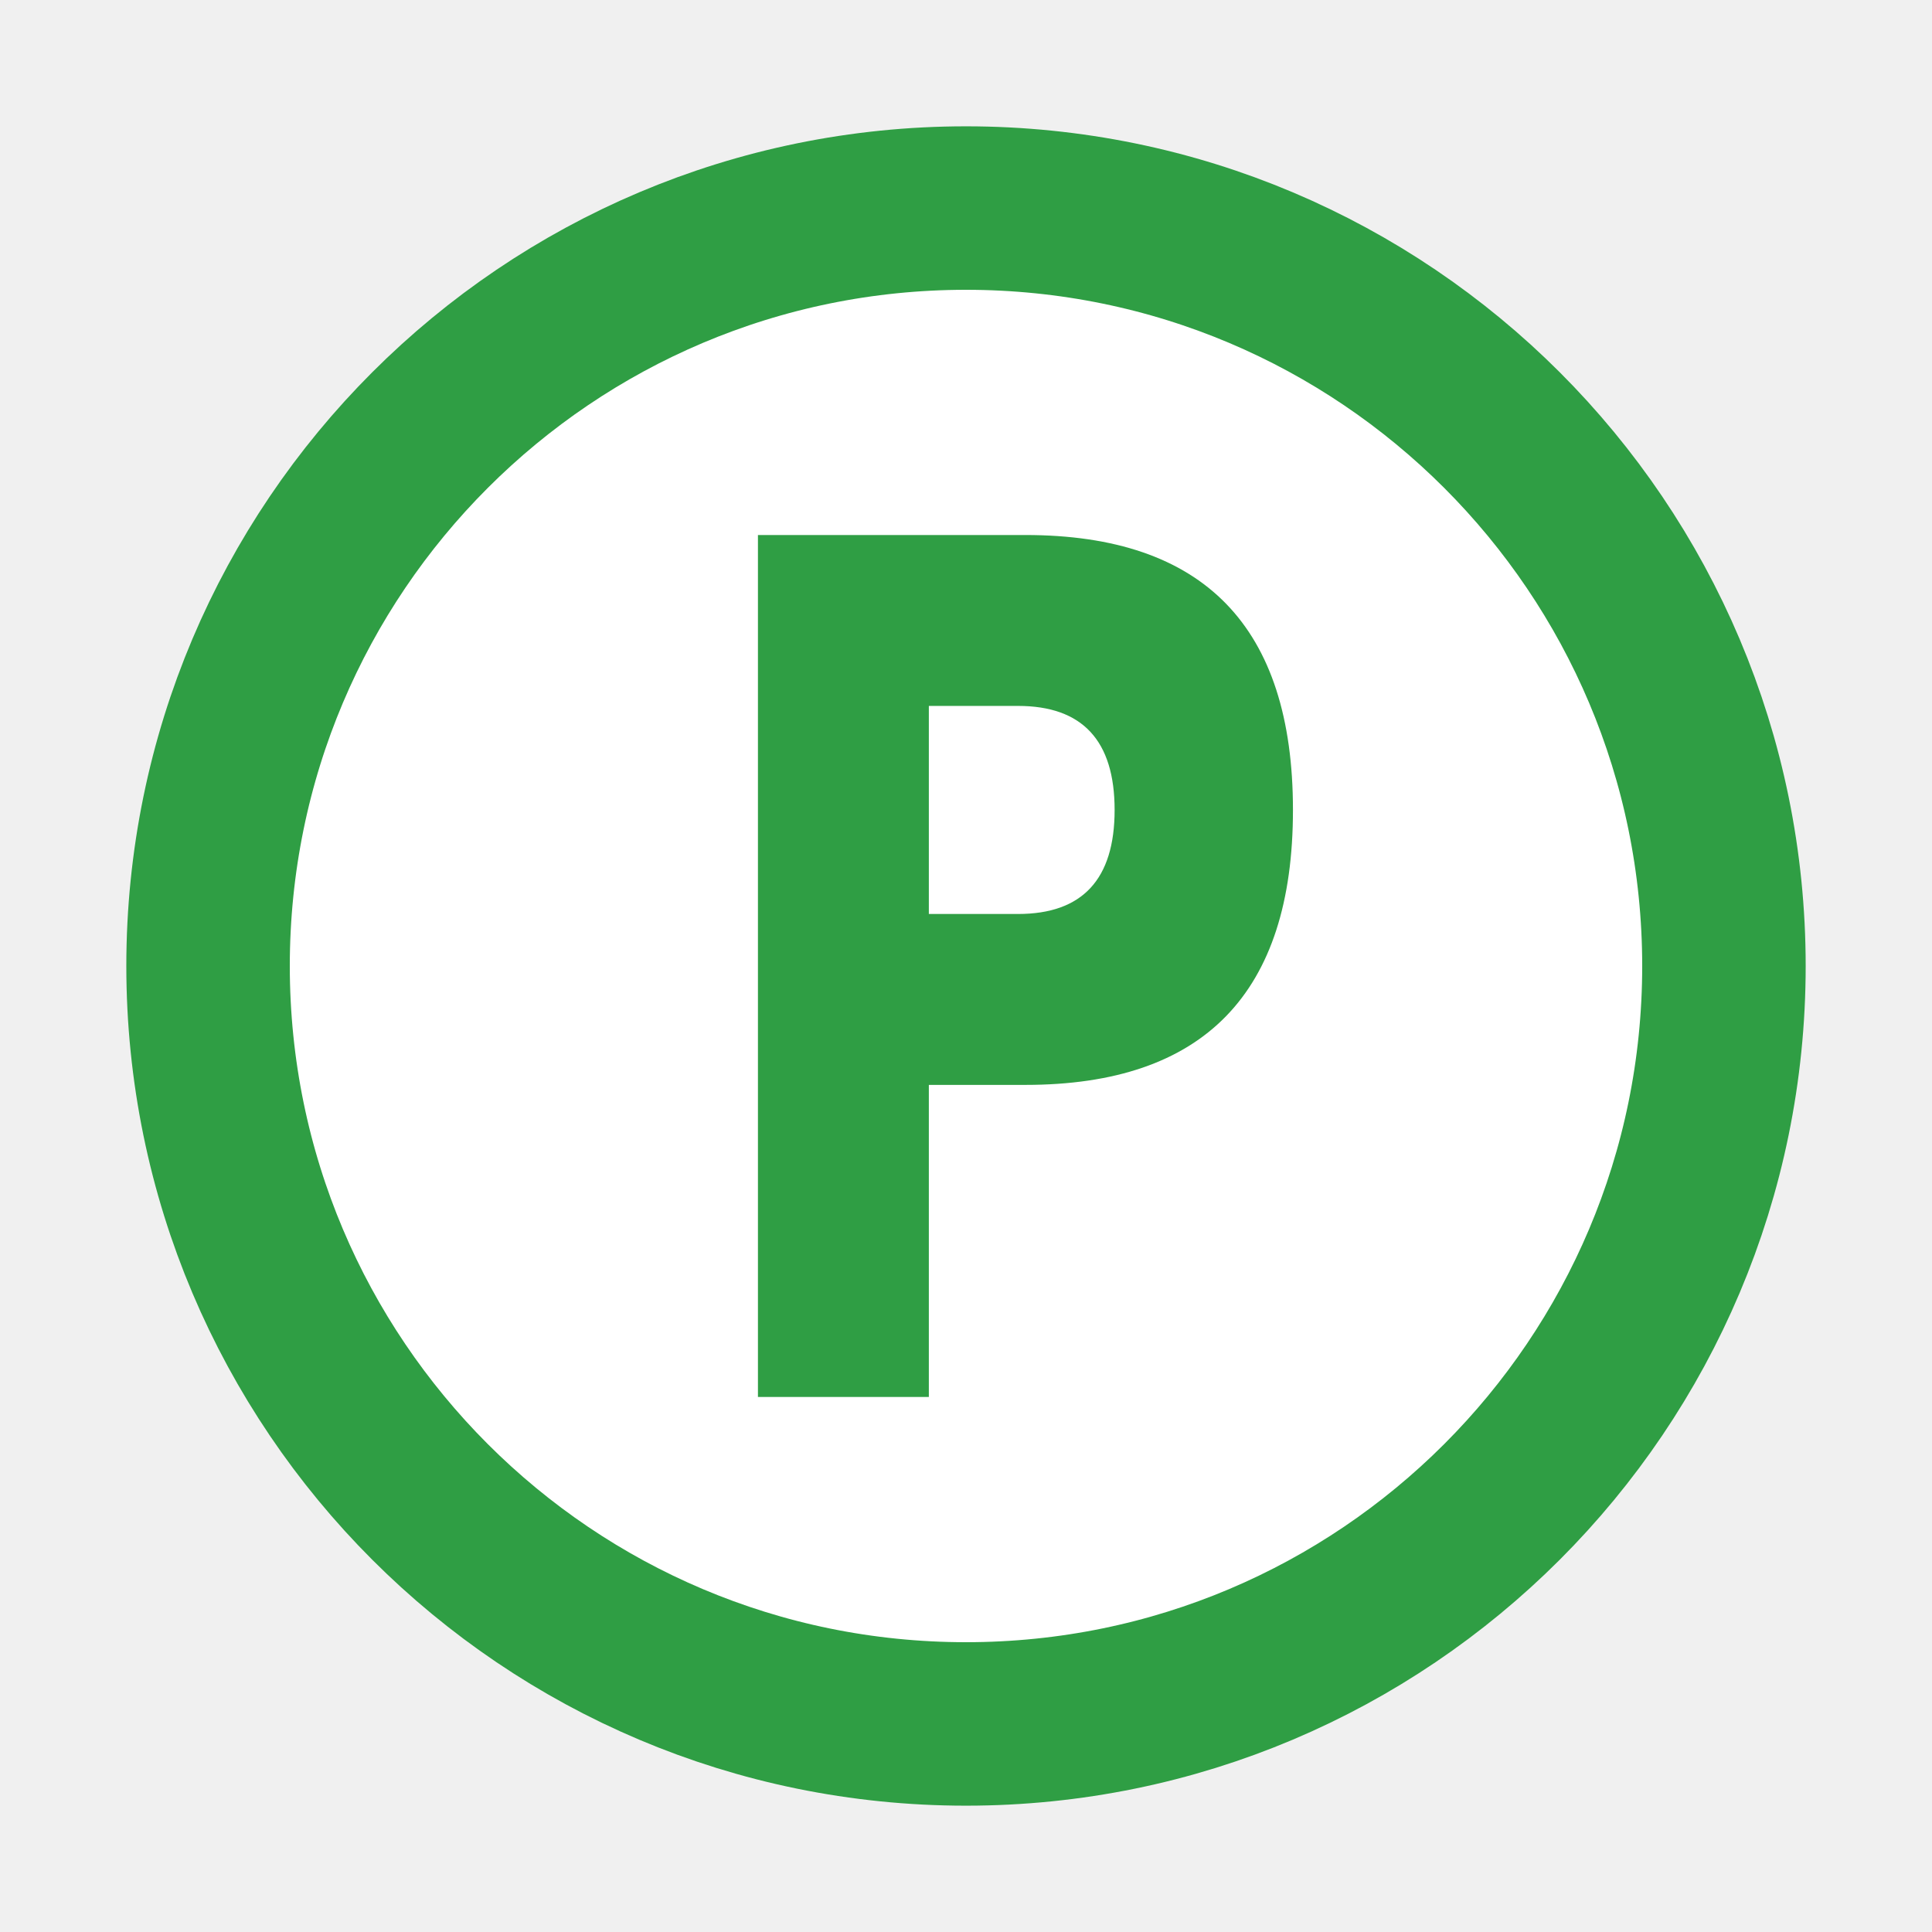
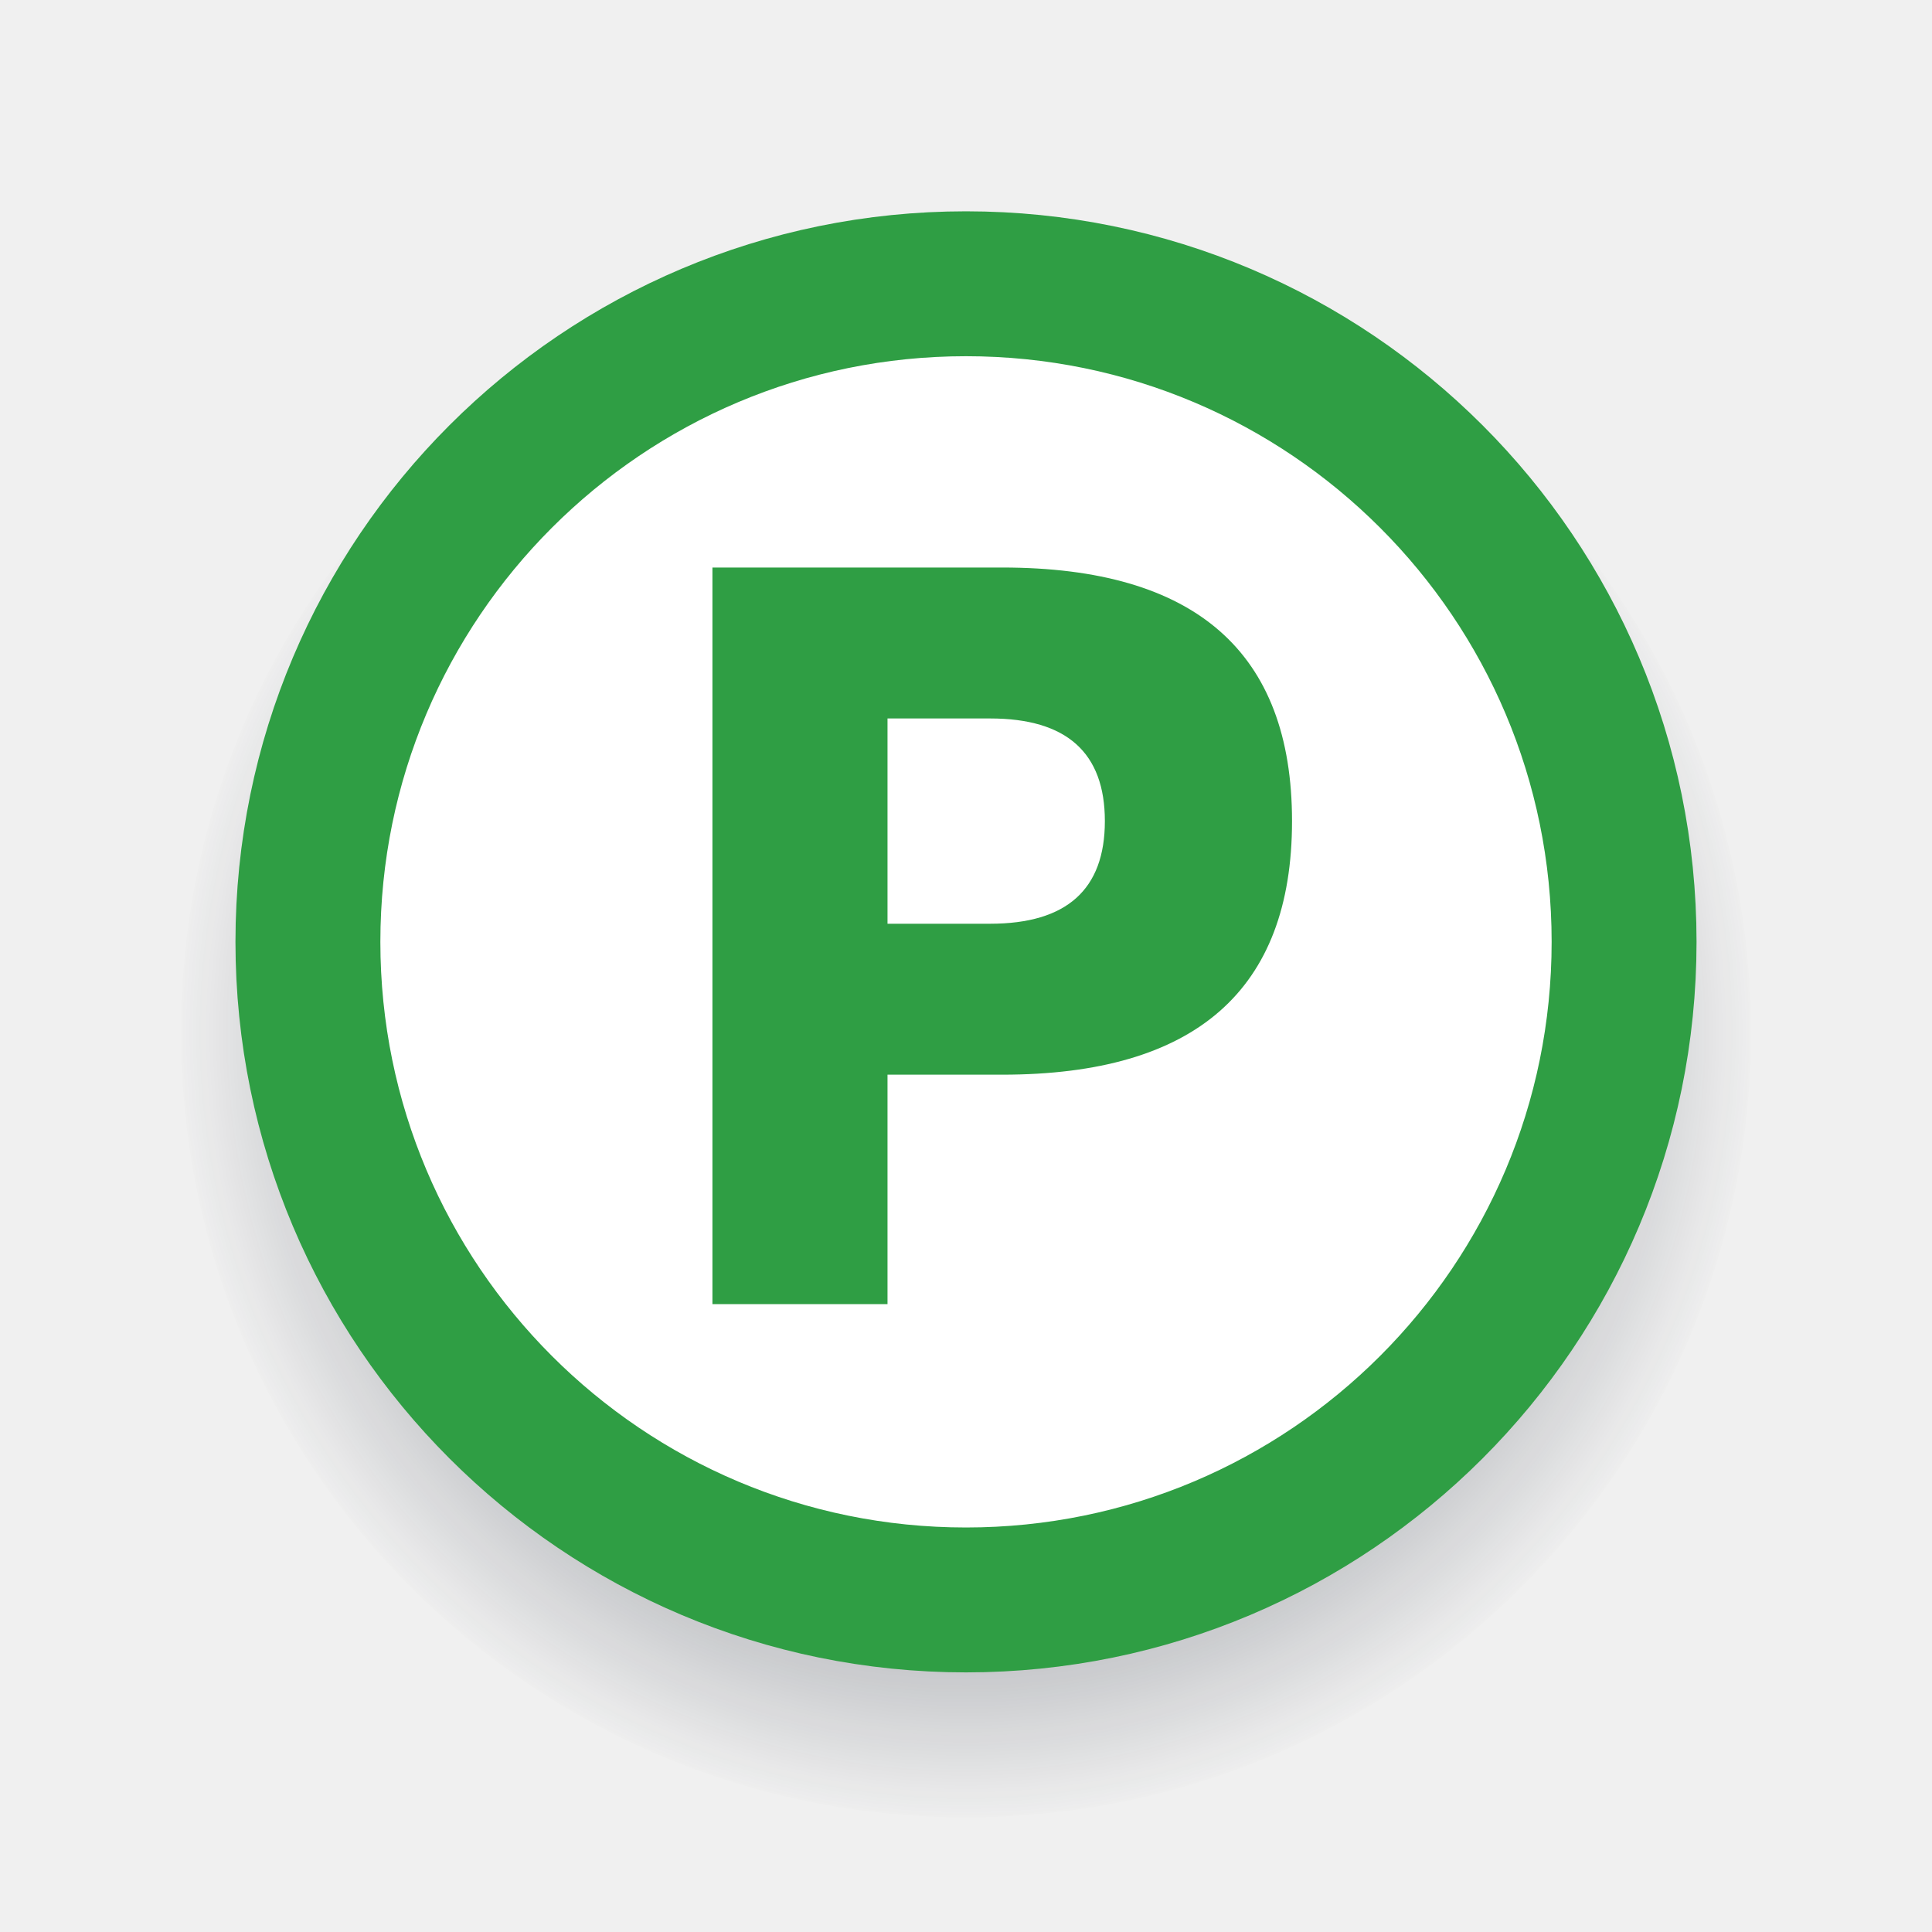
- <svg xmlns="http://www.w3.org/2000/svg" width="26" height="26" viewBox="0 0 26 26">
-   <circle cx="13" cy="13" r="10.2" fill="#ffffff" stroke="#2f9e44" stroke-width="2.2" />
-   <path d="M10.2 18.8 L10.2 7.2 L13.8 7.2 Q17.4 7.2 17.4 10.9 Q17.4 14.6 13.8 14.6 L12.5 14.6 L12.5 18.8 Z" fill="#2f9e44" />
-   <path d="M12.5 9.5 L12.5 12.3 L13.7 12.3 Q15 12.3 15 10.9 Q15 9.5 13.7 9.5 Z" fill="#ffffff" />
+ <svg xmlns="http://www.w3.org/2000/svg" width="32" height="32" viewBox="0 0 32 32">
+   <defs>
+     <radialGradient id="s" cx="50%" cy="50%" r="50%">
+       <stop offset="70%" stop-color="#101828" stop-opacity=".28" />
+       <stop offset="100%" stop-color="#101828" stop-opacity="0" />
+     </radialGradient>
+   </defs>
+   <circle cx="16" cy="17.1" r="13" fill="url(#s)" />
+   <circle cx="16" cy="15.6" r="10.9" fill="#ffffff" stroke="#2f9e44" stroke-width="2.4" />
+   <path d="M11.8 21.6 L11.8 9.4 L16.6 9.4 Q21.4 9.4 21.4 13.6 Q21.4 17.8 16.6 17.8 L14.7 17.8 L14.7 21.6 Z" fill="#2f9e44" />
+   <path d="M14.7 11.9 L14.7 15.3 L16.4 15.3 Q18.3 15.3 18.3 13.6 Q18.3 11.9 16.4 11.9 Z" fill="#ffffff" />
</svg>
